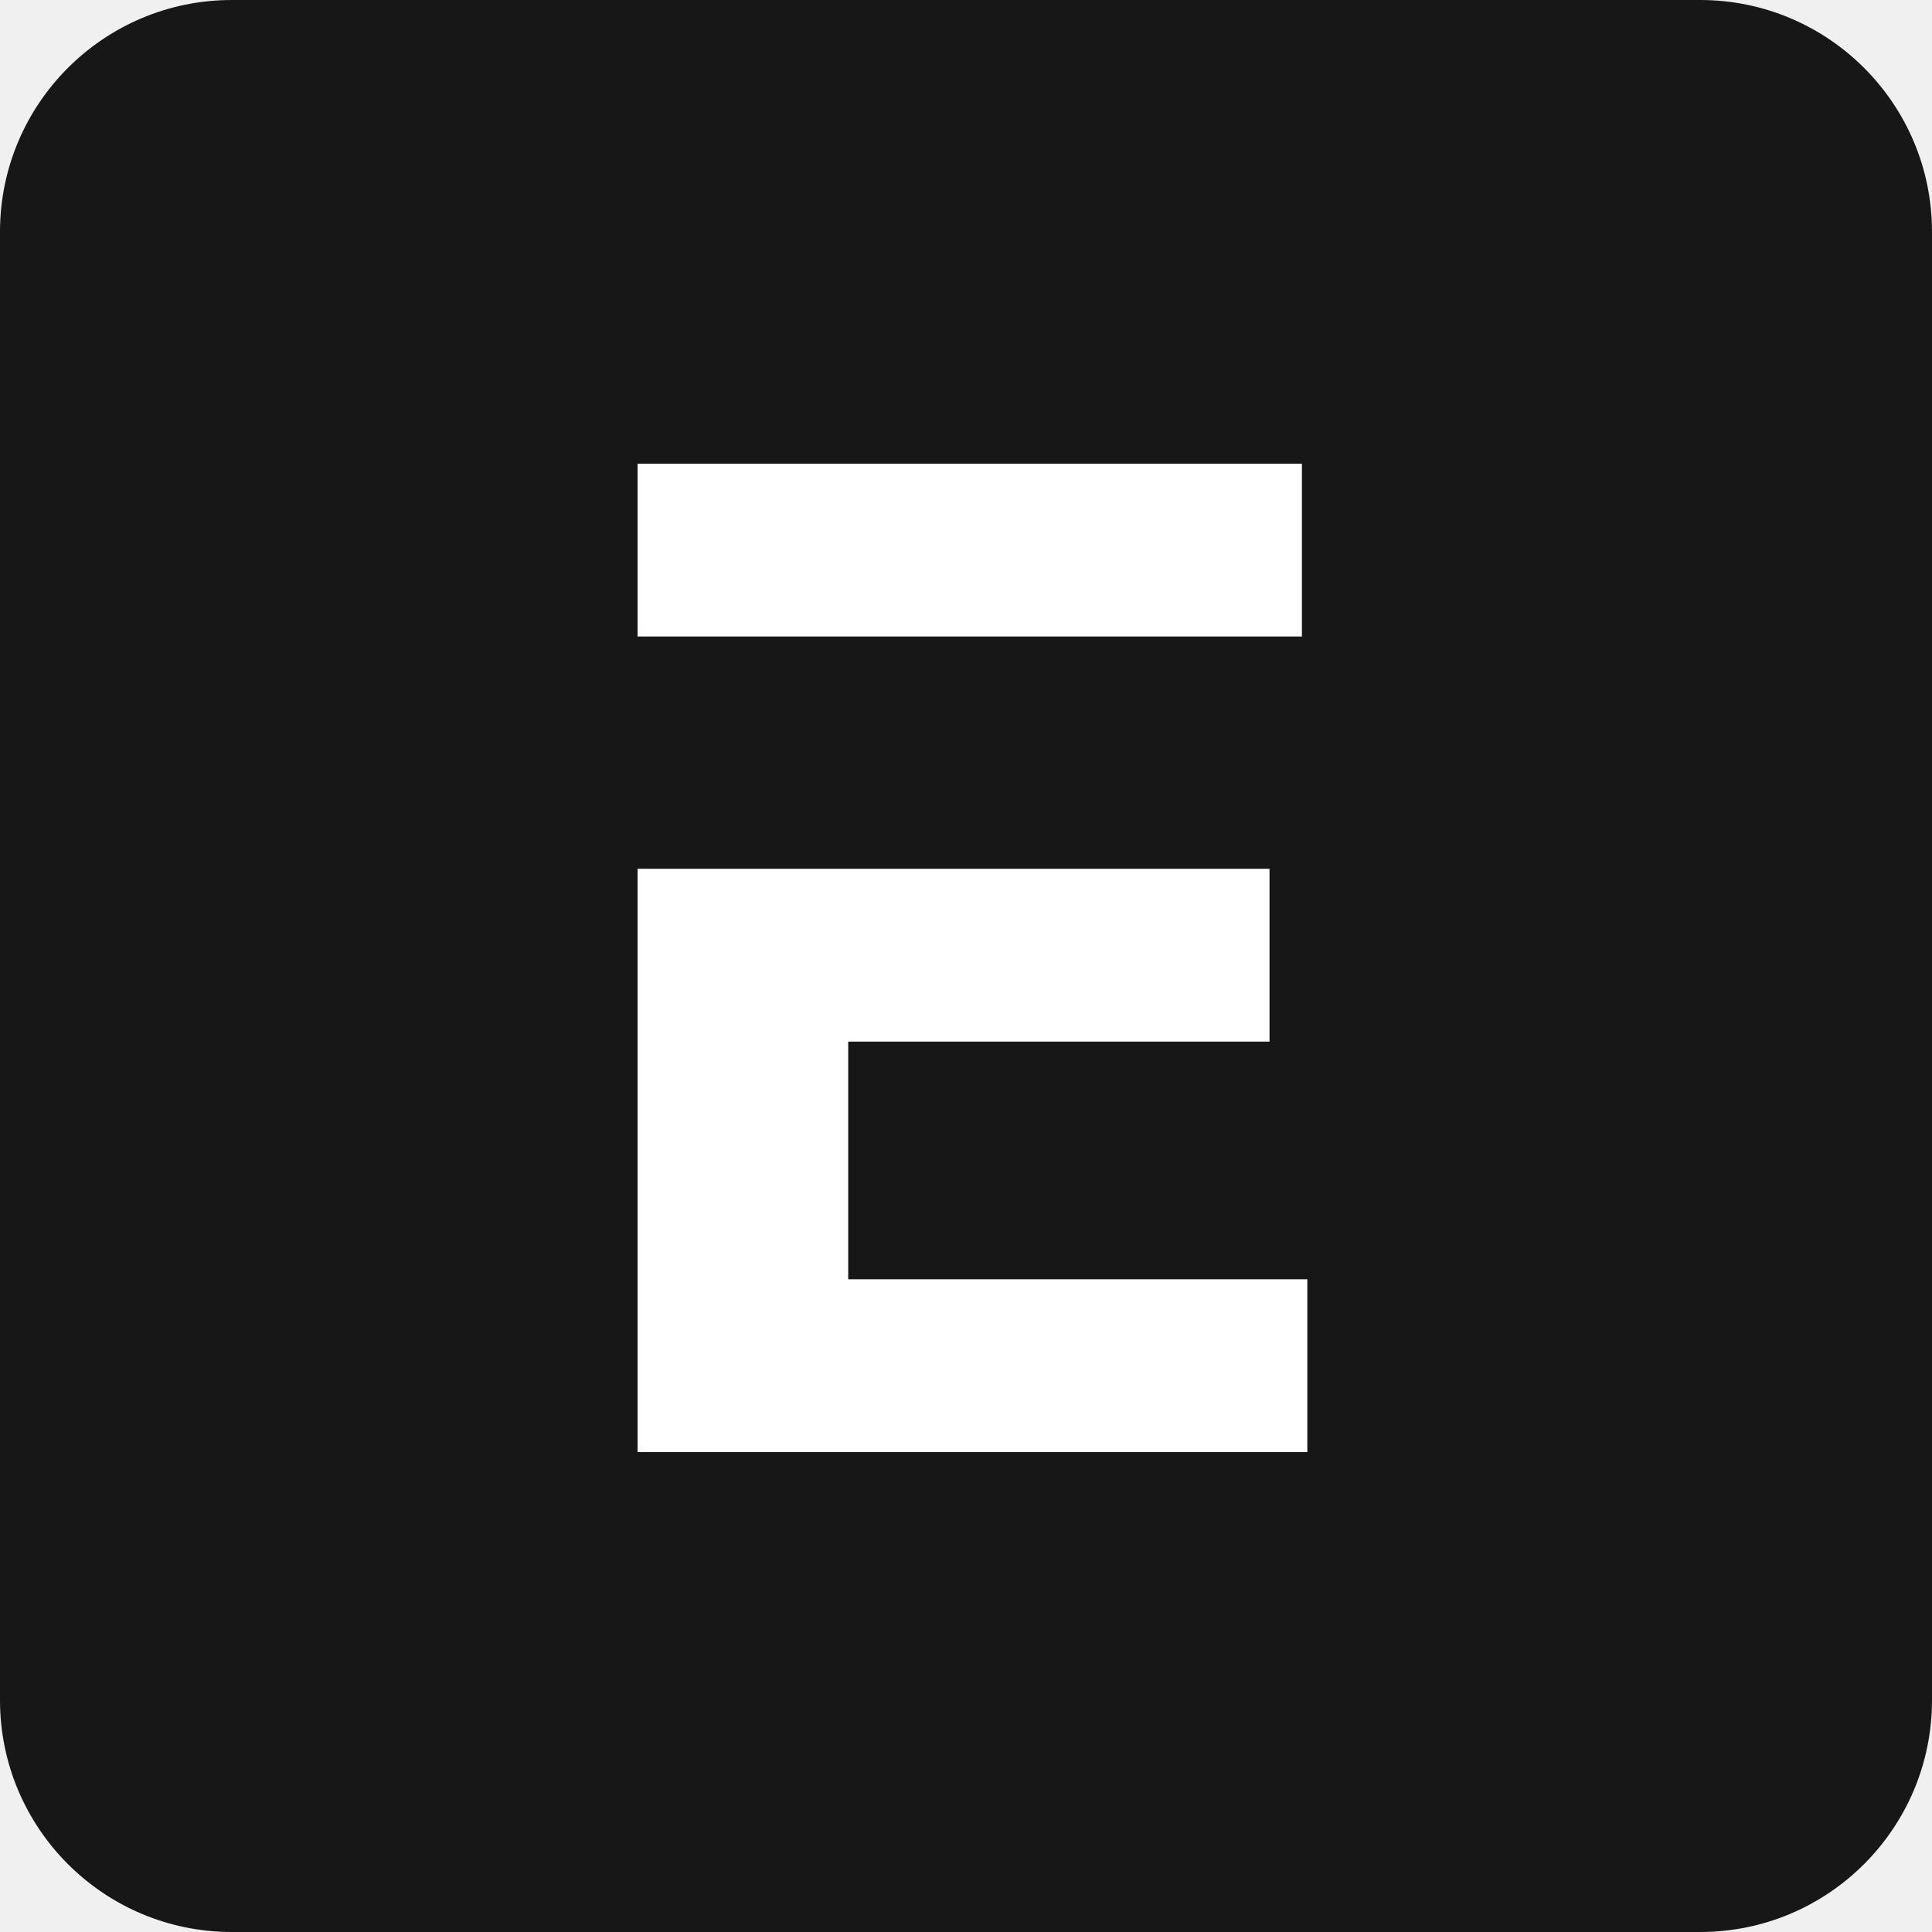
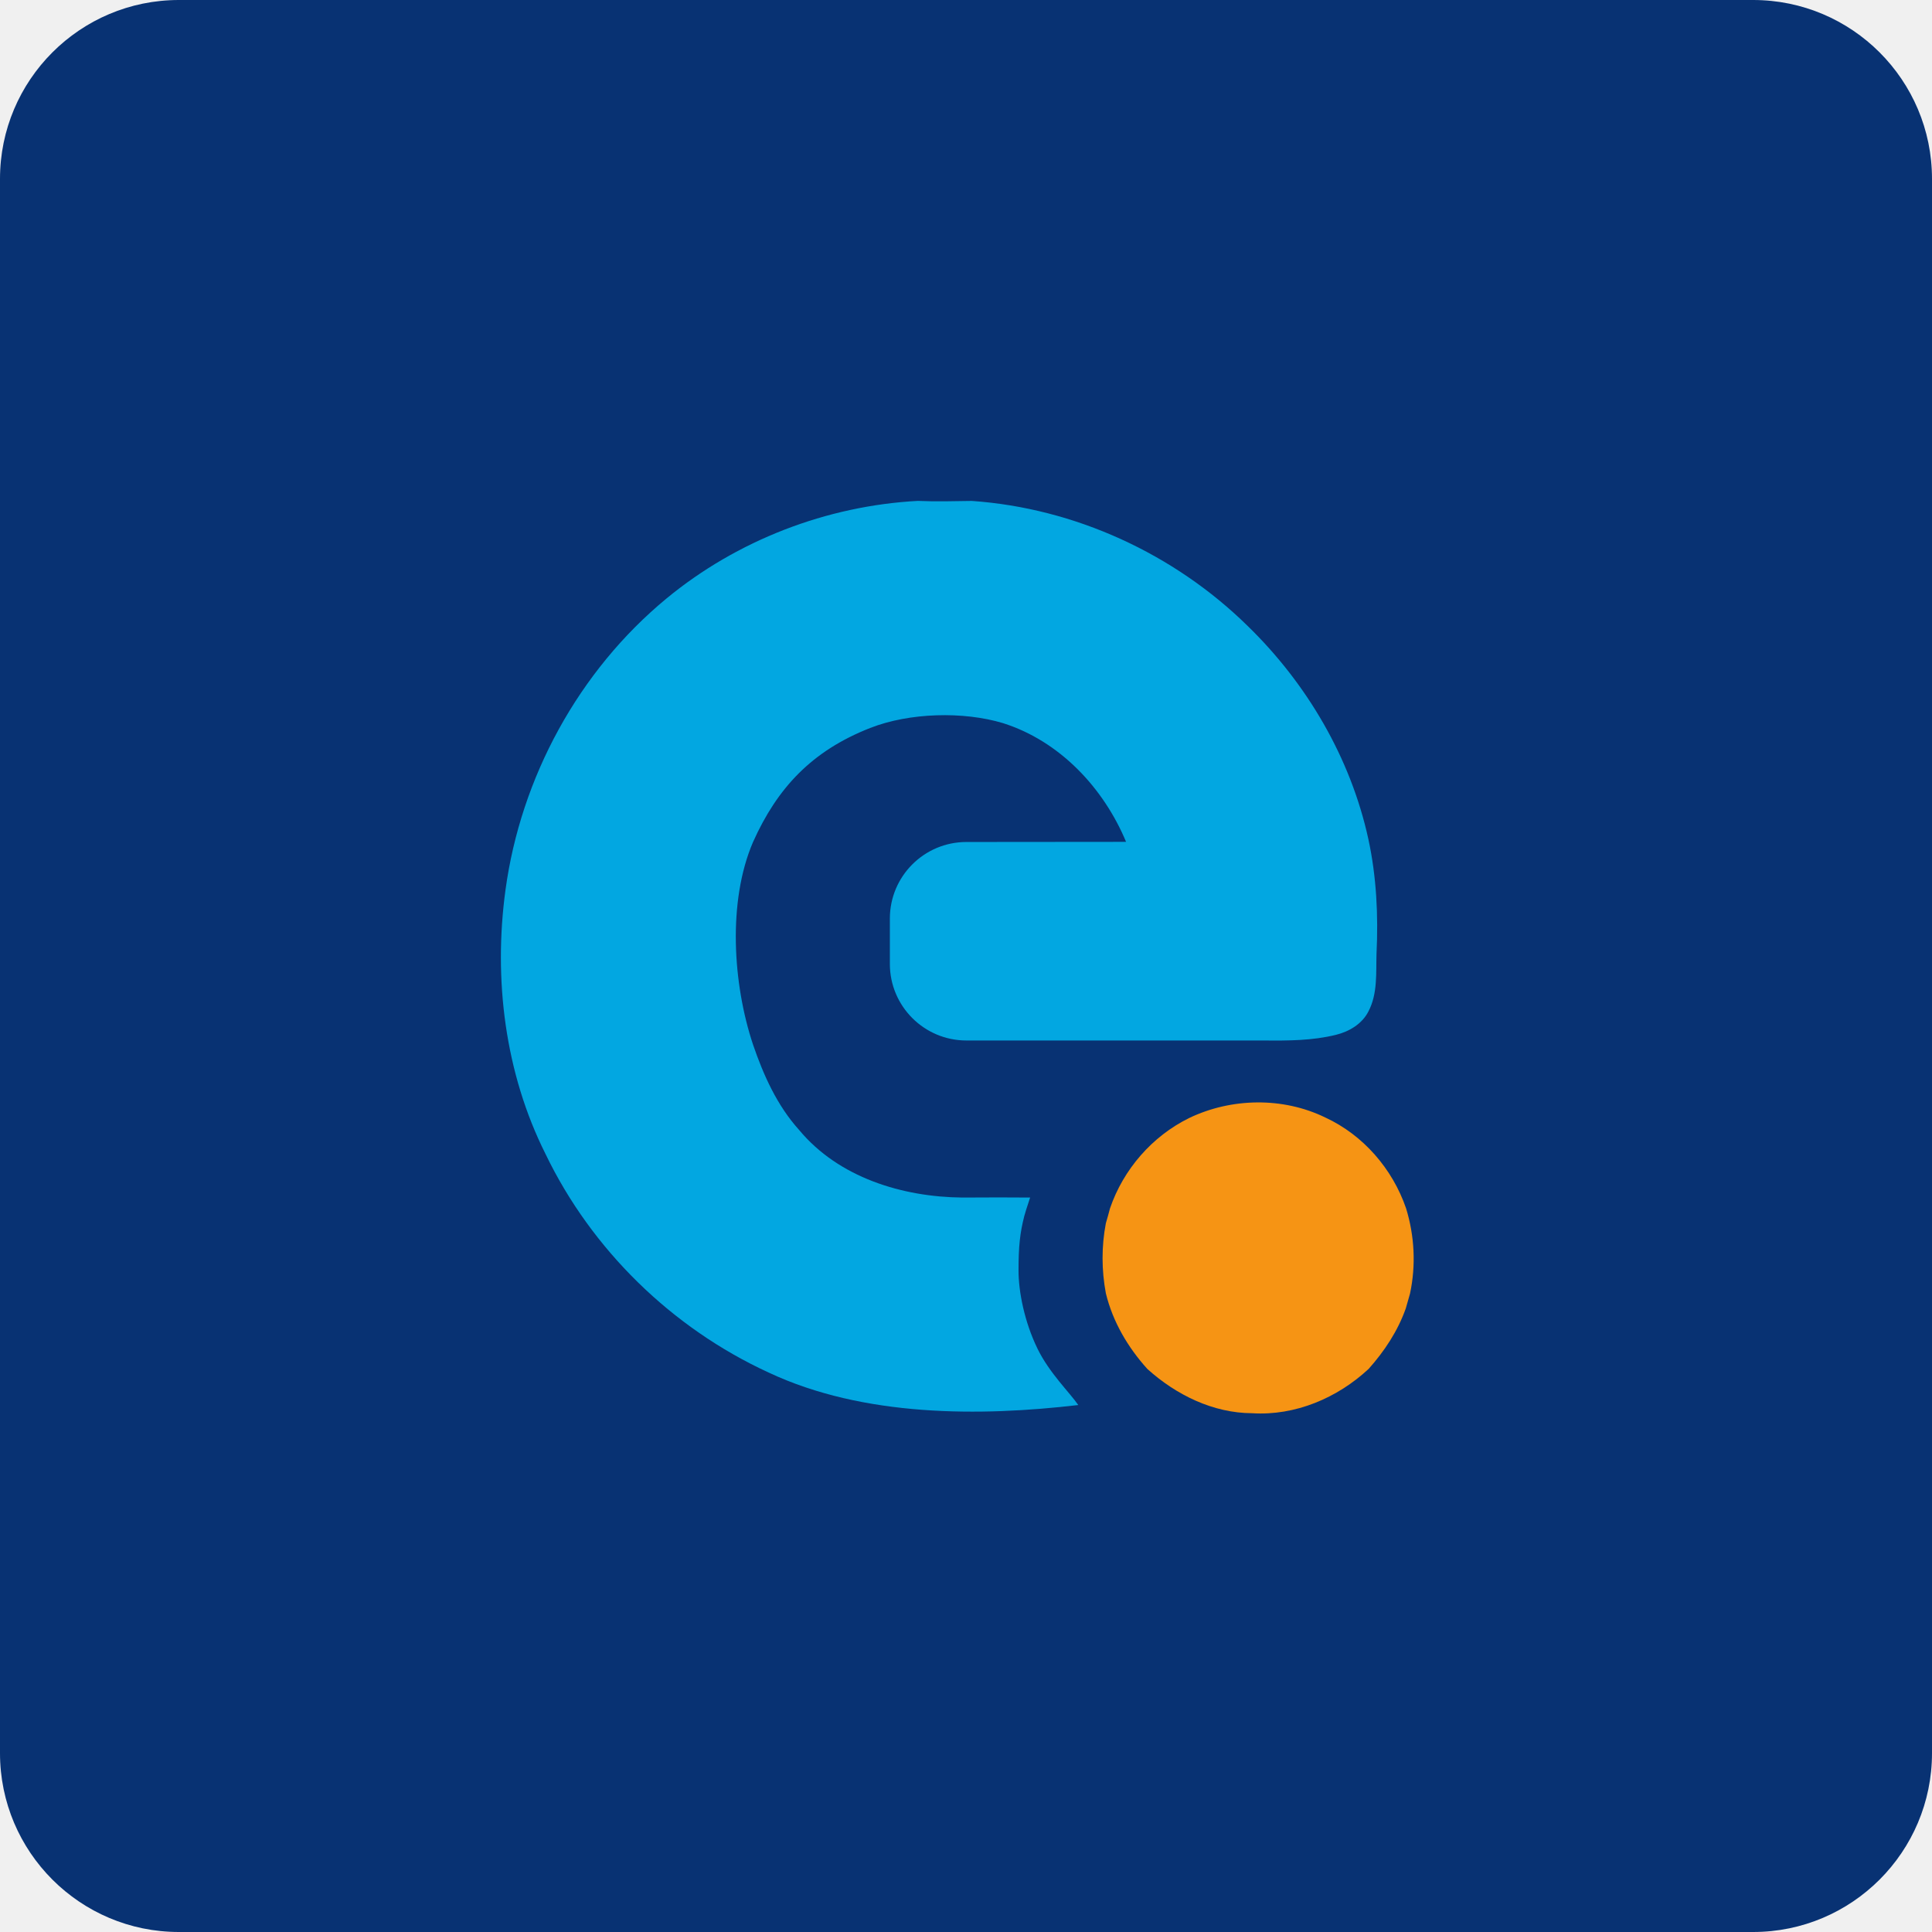
- <svg xmlns="http://www.w3.org/2000/svg" width="100" height="100" viewBox="0 0 100 100" fill="none">
-   <path d="M0 12C0 5.373 5.373 0 12 0H88C94.627 0 100 5.373 100 12V88C100 94.627 94.627 100 88 100H12C5.373 100 0 94.627 0 88V12Z" fill="#171717" />
-   <path d="M65.71 32.946H67.387V24H33V32.946H43.903H65.71Z" fill="white" />
-   <path d="M43.903 66.215V53.914H65.71V44.968H43.903H33V75.161H67.667V66.215H43.903Z" fill="white" />
+ <svg xmlns="http://www.w3.org/2000/svg" width="54" height="54" viewBox="0 0 54 54" fill="none">
+   <g id="Frame 125" clip-path="url(#clip0_796_4658)">
+     <rect id="Rectangle 41" width="54" height="54" rx="5" fill="#083273" />
+     <g id="Group">
+       <g id="Group_2">
+         <path id="Vector" fill-rule="evenodd" clip-rule="evenodd" d="M25.655 14C26.157 14.023 26.659 14.008 27.161 14.001C30.04 14.201 32.815 15.476 34.869 17.492C36.531 19.107 37.753 21.19 38.247 23.457C38.474 24.506 38.526 25.587 38.474 26.657C38.458 27.194 38.508 27.768 38.252 28.262C38.077 28.615 37.714 28.832 37.34 28.924C36.684 29.086 36.003 29.089 35.33 29.082C33.378 29.081 30.605 29.081 27.012 29.082C25.831 29.082 24.872 28.124 24.872 26.942C24.872 26.942 24.872 26.942 24.872 26.942C24.872 26.736 24.872 26.552 24.872 26.39C24.872 26.185 24.872 25.946 24.872 25.674C24.872 24.492 25.83 23.534 27.012 23.534C28.901 23.534 30.389 23.533 31.474 23.53C30.847 22.027 29.627 20.717 28.035 20.212C26.928 19.878 25.419 19.917 24.322 20.347C22.691 20.987 21.726 22.022 21.048 23.534C20.334 25.193 20.481 27.5 21.048 29.199C21.338 30.048 21.721 30.903 22.335 31.582C23.437 32.911 25.219 33.457 26.901 33.472C27.633 33.467 28.264 33.467 28.792 33.472C28.704 33.738 28.649 33.912 28.628 33.993C28.507 34.466 28.468 34.844 28.468 35.511C28.468 36.093 28.629 36.937 28.998 37.695C29.331 38.379 29.904 38.928 30.138 39.271C27.4 39.592 24.141 39.611 21.486 38.364C18.782 37.122 16.534 34.928 15.246 32.251C14.112 29.987 13.789 27.372 14.128 24.878C14.555 21.733 16.173 18.754 18.631 16.726C20.601 15.102 23.103 14.136 25.655 14Z" fill="#02A7E1" />
+         <path id="Vector_2" fill-rule="evenodd" clip-rule="evenodd" d="M37.039 31.233C38.103 31.724 38.921 32.67 39.3 33.773C39.537 34.543 39.579 35.366 39.411 36.154C39.371 36.293 39.332 36.432 39.292 36.571C39.069 37.202 38.697 37.764 38.254 38.261C37.383 39.072 36.203 39.576 35 39.5C33.903 39.496 32.871 38.986 32.069 38.263C31.524 37.659 31.102 36.943 30.909 36.148C30.788 35.501 30.785 34.837 30.909 34.19C30.951 34.051 30.988 33.913 31.025 33.774C31.398 32.684 32.202 31.759 33.237 31.249C34.42 30.683 35.855 30.658 37.039 31.233Z" fill="#F69414" />
+       </g>
+     </g>
+   </g>
+   <defs>
+     <clipPath id="clip0_796_4658">
+       <rect width="54" height="54" fill="white" />
+     </clipPath>
+   </defs>
</svg>
